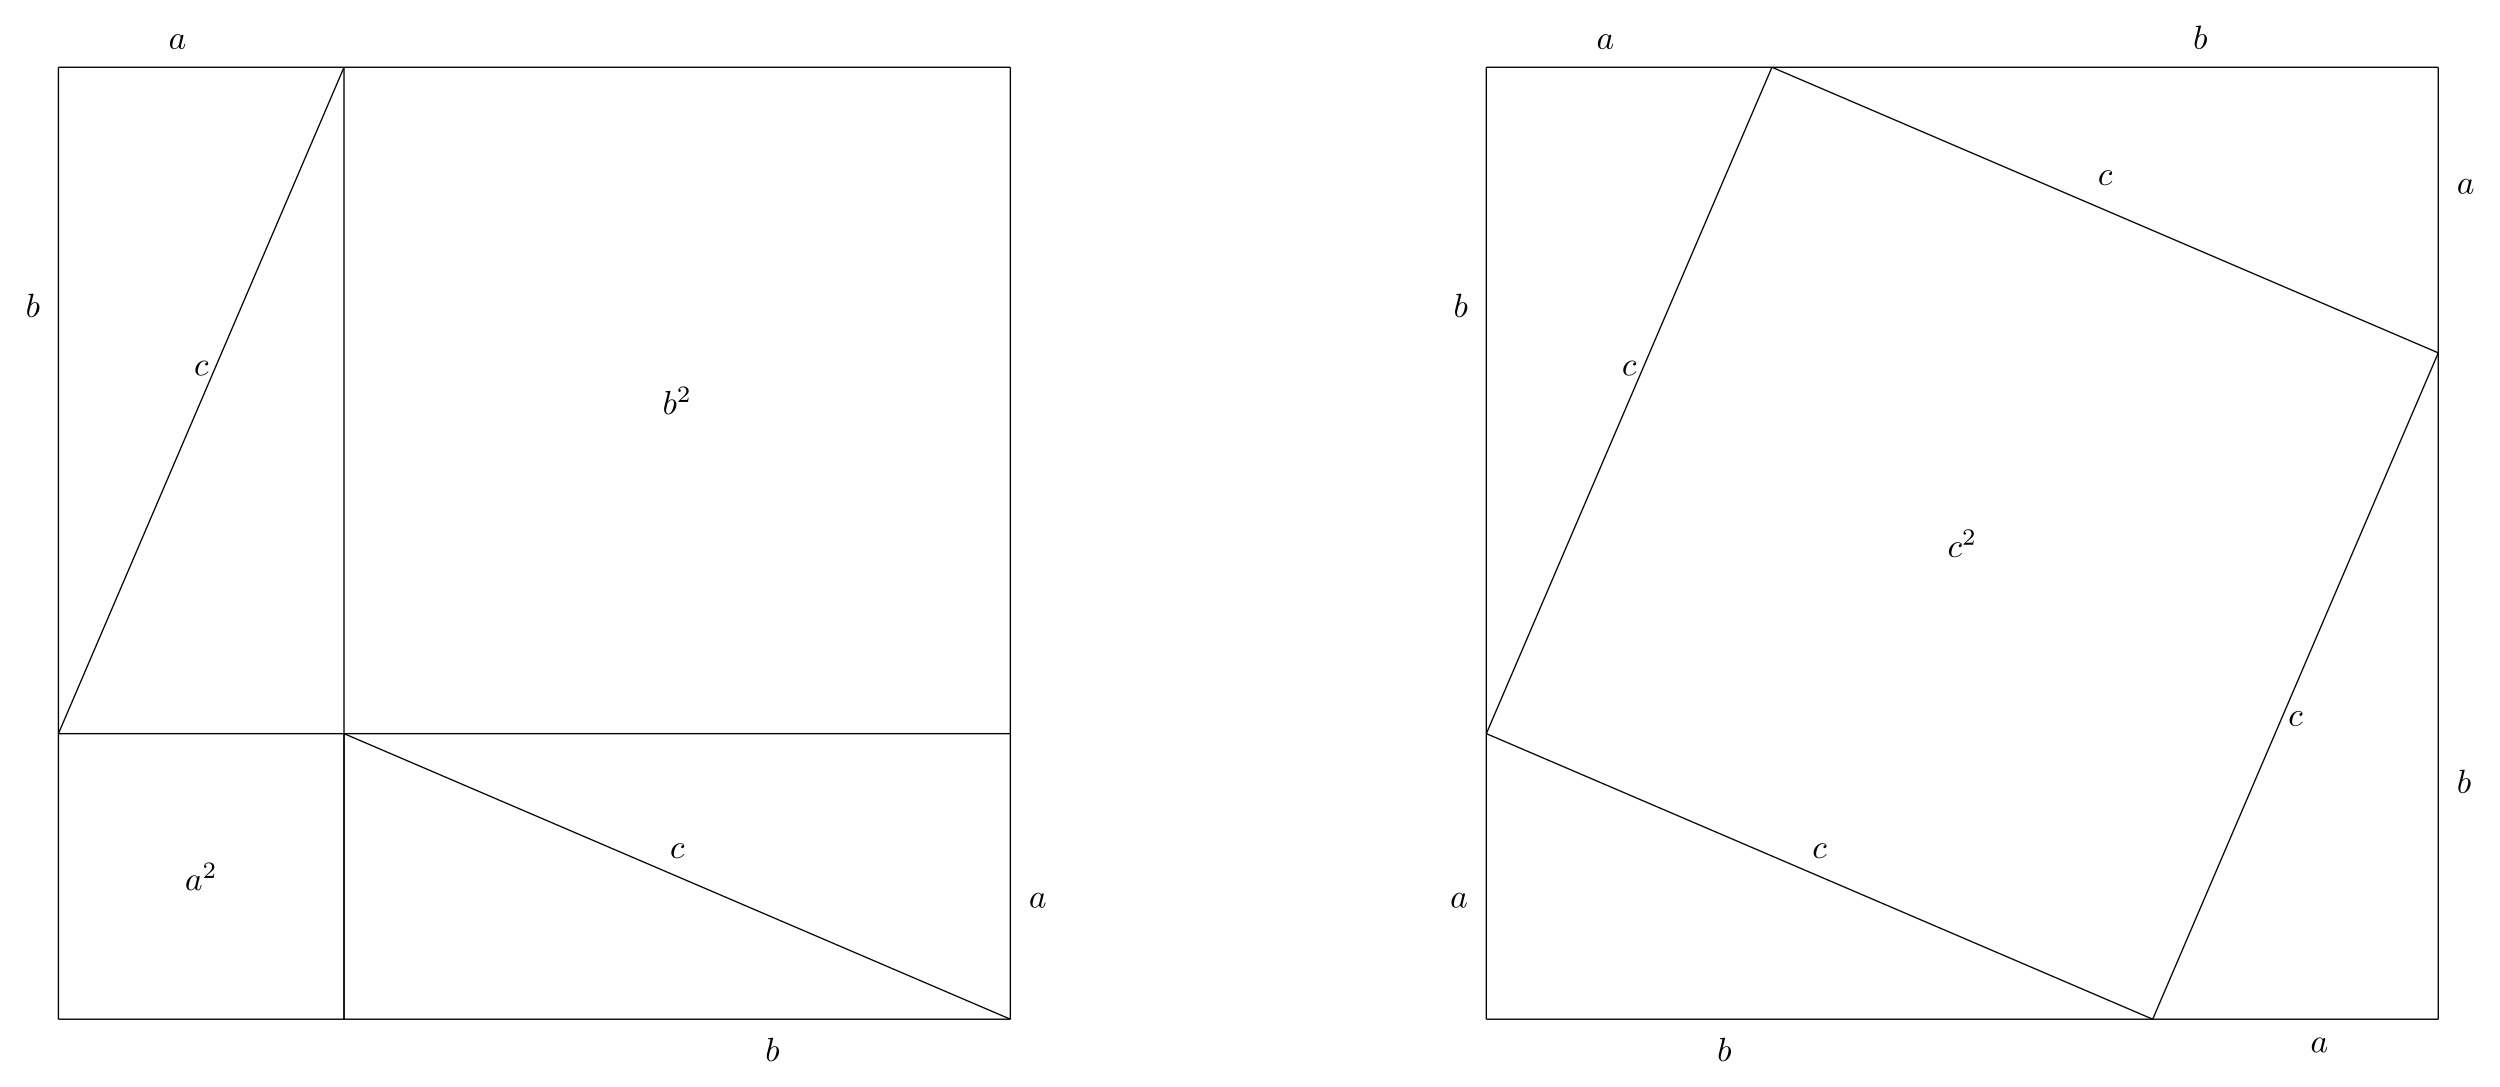
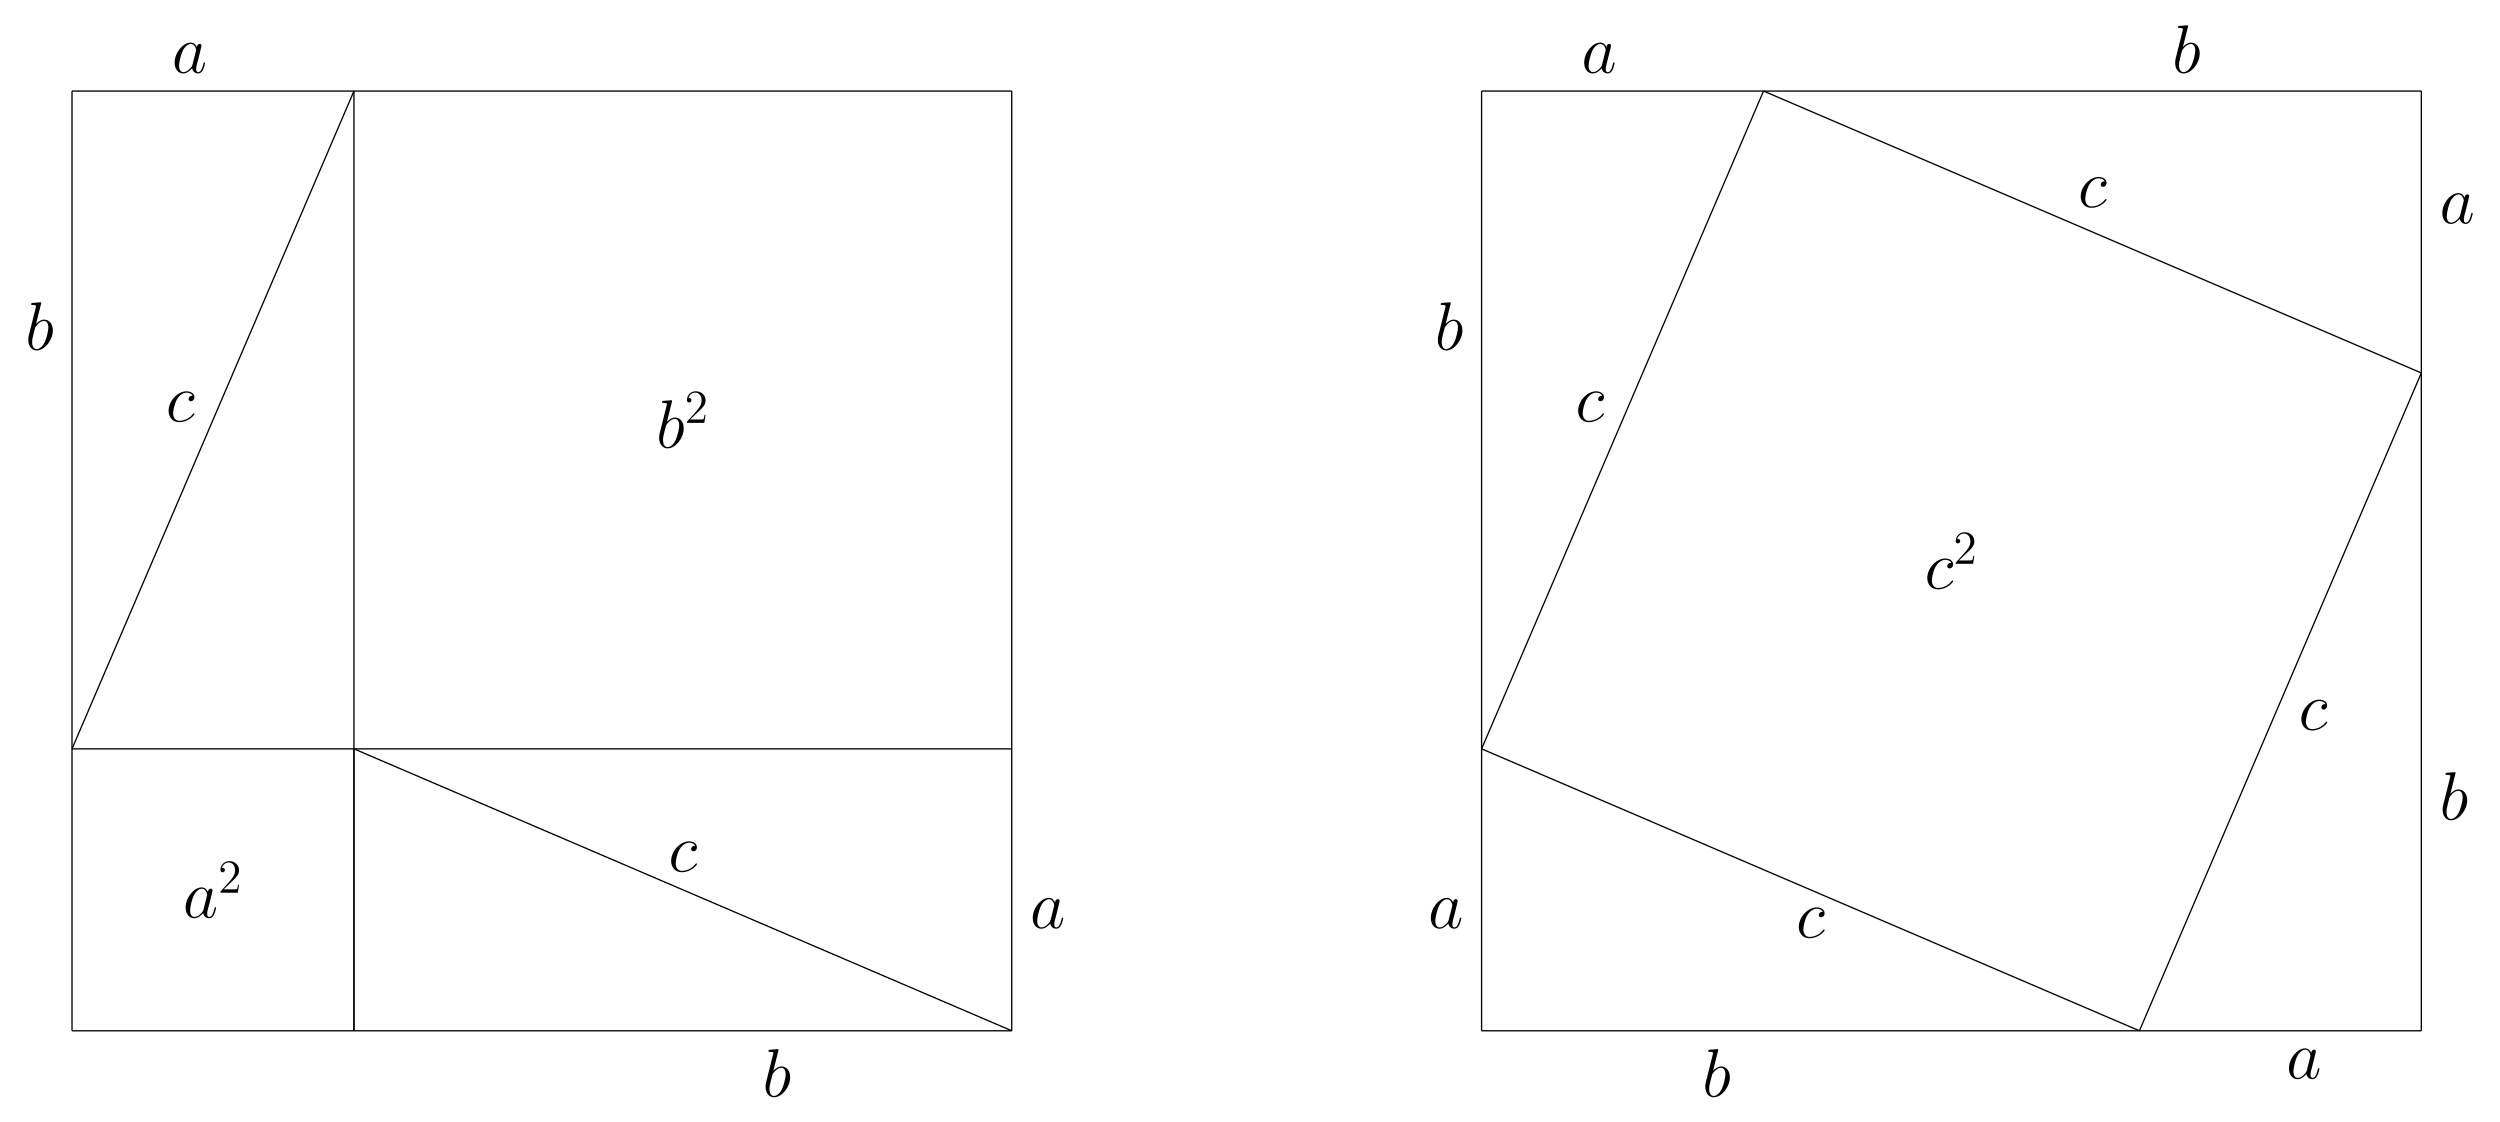
- <svg xmlns="http://www.w3.org/2000/svg" xmlns:xlink="http://www.w3.org/1999/xlink" width="744.447" height="323.546" viewBox="0 0 744.447 323.546">
+ <svg xmlns="http://www.w3.org/2000/svg" xmlns:xlink="http://www.w3.org/1999/xlink" width="754.128" height="338.407" viewBox="0 0 754.128 338.407">
  <defs>
    <g>
      <g id="glyph-0-0">
-         <path d="M 3.953 -3.781 C 3.781 -3.781 3.656 -3.781 3.516 -3.656 C 3.344 -3.5 3.328 -3.328 3.328 -3.266 C 3.328 -3.016 3.516 -2.906 3.703 -2.906 C 3.984 -2.906 4.25 -3.156 4.25 -3.547 C 4.25 -4.031 3.781 -4.406 3.078 -4.406 C 1.734 -4.406 0.406 -2.984 0.406 -1.578 C 0.406 -0.672 0.984 0.109 2.031 0.109 C 3.453 0.109 4.281 -0.953 4.281 -1.062 C 4.281 -1.125 4.234 -1.203 4.172 -1.203 C 4.109 -1.203 4.094 -1.172 4.031 -1.094 C 3.25 -0.109 2.156 -0.109 2.047 -0.109 C 1.422 -0.109 1.141 -0.594 1.141 -1.203 C 1.141 -1.609 1.344 -2.578 1.688 -3.188 C 2 -3.766 2.547 -4.188 3.094 -4.188 C 3.422 -4.188 3.812 -4.062 3.953 -3.781 Z M 3.953 -3.781 " />
+         <path d="M 8.078 -7.766 C 7.688 -7.766 7.5 -7.766 7.203 -7.516 C 7.078 -7.422 6.859 -7.109 6.859 -6.781 C 6.859 -6.359 7.172 -6.109 7.562 -6.109 C 8.062 -6.109 8.609 -6.531 8.609 -7.359 C 8.609 -8.344 7.656 -9.109 6.234 -9.109 C 3.531 -9.109 0.828 -6.156 0.828 -3.219 C 0.828 -1.422 1.938 0.203 4.047 0.203 C 6.859 0.203 8.641 -1.984 8.641 -2.25 C 8.641 -2.375 8.516 -2.484 8.422 -2.484 C 8.359 -2.484 8.344 -2.453 8.156 -2.266 C 6.844 -0.516 4.875 -0.203 4.094 -0.203 C 2.672 -0.203 2.203 -1.453 2.203 -2.484 C 2.203 -3.203 2.562 -5.203 3.312 -6.609 C 3.844 -7.578 4.953 -8.703 6.266 -8.703 C 6.531 -8.703 7.656 -8.656 8.078 -7.766 Z M 8.078 -7.766 " />
      </g>
      <g id="glyph-0-1">
-         <path d="M 3.719 -3.766 C 3.531 -4.141 3.25 -4.406 2.797 -4.406 C 1.641 -4.406 0.406 -2.938 0.406 -1.484 C 0.406 -0.547 0.953 0.109 1.719 0.109 C 1.922 0.109 2.422 0.062 3.016 -0.641 C 3.094 -0.219 3.453 0.109 3.922 0.109 C 4.281 0.109 4.5 -0.125 4.672 -0.438 C 4.828 -0.797 4.969 -1.406 4.969 -1.422 C 4.969 -1.531 4.875 -1.531 4.844 -1.531 C 4.75 -1.531 4.734 -1.484 4.703 -1.344 C 4.531 -0.703 4.359 -0.109 3.953 -0.109 C 3.672 -0.109 3.656 -0.375 3.656 -0.562 C 3.656 -0.781 3.672 -0.875 3.781 -1.312 C 3.891 -1.719 3.906 -1.828 4 -2.203 L 4.359 -3.594 C 4.422 -3.875 4.422 -3.891 4.422 -3.938 C 4.422 -4.109 4.312 -4.203 4.141 -4.203 C 3.891 -4.203 3.75 -3.984 3.719 -3.766 Z M 3.078 -1.188 C 3.016 -1 3.016 -0.984 2.875 -0.812 C 2.438 -0.266 2.031 -0.109 1.75 -0.109 C 1.25 -0.109 1.109 -0.656 1.109 -1.047 C 1.109 -1.547 1.422 -2.766 1.656 -3.234 C 1.969 -3.812 2.406 -4.188 2.812 -4.188 C 3.453 -4.188 3.594 -3.375 3.594 -3.312 C 3.594 -3.25 3.578 -3.188 3.562 -3.141 Z M 3.078 -1.188 " />
+         <path d="M 6.219 -2.453 C 6.109 -2.109 6.109 -2.062 5.828 -1.672 C 5.375 -1.094 4.469 -0.203 3.484 -0.203 C 2.641 -0.203 2.172 -0.969 2.172 -2.188 C 2.172 -3.328 2.812 -5.641 3.203 -6.5 C 3.906 -7.953 4.875 -8.703 5.688 -8.703 C 7.047 -8.703 7.312 -7 7.312 -6.844 C 7.312 -6.812 7.25 -6.547 7.234 -6.5 Z M 7.547 -7.75 C 7.312 -8.281 6.75 -9.109 5.688 -9.109 C 3.344 -9.109 0.828 -6.094 0.828 -3.031 C 0.828 -0.984 2.031 0.203 3.422 0.203 C 4.562 0.203 5.531 -0.688 6.109 -1.359 C 6.328 -0.141 7.297 0.203 7.906 0.203 C 8.531 0.203 9.031 -0.172 9.406 -0.906 C 9.734 -1.609 10.016 -2.875 10.016 -2.953 C 10.016 -3.062 9.938 -3.141 9.812 -3.141 C 9.625 -3.141 9.609 -3.031 9.516 -2.734 C 9.219 -1.516 8.812 -0.203 7.969 -0.203 C 7.375 -0.203 7.328 -0.75 7.328 -1.156 C 7.328 -1.625 7.391 -1.859 7.578 -2.672 C 7.719 -3.188 7.828 -3.641 8 -4.234 C 8.766 -7.328 8.938 -8.078 8.938 -8.203 C 8.938 -8.484 8.719 -8.719 8.406 -8.719 C 7.75 -8.719 7.578 -8 7.547 -7.75 Z M 7.547 -7.75 " />
      </g>
      <g id="glyph-0-2">
-         <path d="M 2.375 -6.812 C 2.375 -6.812 2.375 -6.922 2.25 -6.922 C 2.031 -6.922 1.297 -6.844 1.031 -6.812 C 0.953 -6.812 0.844 -6.797 0.844 -6.625 C 0.844 -6.5 0.938 -6.5 1.094 -6.5 C 1.562 -6.5 1.578 -6.438 1.578 -6.328 C 1.578 -6.266 1.5 -5.922 1.453 -5.719 L 0.625 -2.469 C 0.516 -1.969 0.469 -1.797 0.469 -1.453 C 0.469 -0.516 1 0.109 1.734 0.109 C 2.906 0.109 4.141 -1.375 4.141 -2.812 C 4.141 -3.719 3.609 -4.406 2.812 -4.406 C 2.359 -4.406 1.938 -4.109 1.641 -3.812 Z M 1.453 -3.047 C 1.5 -3.266 1.5 -3.281 1.594 -3.391 C 2.078 -4.031 2.531 -4.188 2.797 -4.188 C 3.156 -4.188 3.422 -3.891 3.422 -3.25 C 3.422 -2.656 3.094 -1.516 2.906 -1.141 C 2.578 -0.469 2.125 -0.109 1.734 -0.109 C 1.391 -0.109 1.062 -0.375 1.062 -1.109 C 1.062 -1.312 1.062 -1.5 1.219 -2.125 Z M 1.453 -3.047 " />
+         <path d="M 4.766 -13.812 C 4.797 -13.906 4.828 -14.031 4.828 -14.125 C 4.828 -14.328 4.625 -14.328 4.578 -14.328 C 4.562 -14.328 3.828 -14.281 3.453 -14.234 C 3.094 -14.219 2.781 -14.172 2.422 -14.156 C 1.922 -14.109 1.781 -14.094 1.781 -13.719 C 1.781 -13.516 1.984 -13.516 2.188 -13.516 C 3.25 -13.516 3.25 -13.328 3.25 -13.109 C 3.25 -12.969 3.078 -12.375 3 -12 L 2.5 -10.016 C 2.297 -9.188 1.109 -4.5 1.031 -4.125 C 0.922 -3.609 0.922 -3.266 0.922 -3 C 0.922 -0.891 2.109 0.203 3.453 0.203 C 5.844 0.203 8.328 -2.875 8.328 -5.859 C 8.328 -7.766 7.25 -9.109 5.703 -9.109 C 4.625 -9.109 3.656 -8.219 3.266 -7.812 Z M 3.469 -0.203 C 2.812 -0.203 2.094 -0.703 2.094 -2.312 C 2.094 -3 2.141 -3.391 2.516 -4.828 C 2.578 -5.109 2.906 -6.422 3 -6.688 C 3.031 -6.859 4.25 -8.703 5.656 -8.703 C 6.562 -8.703 6.984 -7.781 6.984 -6.719 C 6.984 -5.719 6.406 -3.391 5.891 -2.312 C 5.375 -1.203 4.422 -0.203 3.469 -0.203 Z M 3.469 -0.203 " />
      </g>
      <g id="glyph-1-0">
-         <path d="M 3.516 -1.266 L 3.281 -1.266 C 3.266 -1.109 3.188 -0.703 3.094 -0.641 C 3.047 -0.594 2.516 -0.594 2.406 -0.594 L 1.125 -0.594 C 1.859 -1.234 2.109 -1.438 2.516 -1.766 C 3.031 -2.172 3.516 -2.609 3.516 -3.266 C 3.516 -4.109 2.781 -4.625 1.891 -4.625 C 1.031 -4.625 0.438 -4.016 0.438 -3.375 C 0.438 -3.031 0.734 -2.984 0.812 -2.984 C 0.969 -2.984 1.172 -3.109 1.172 -3.359 C 1.172 -3.484 1.125 -3.734 0.766 -3.734 C 0.984 -4.219 1.453 -4.375 1.781 -4.375 C 2.484 -4.375 2.844 -3.828 2.844 -3.266 C 2.844 -2.656 2.406 -2.188 2.188 -1.938 L 0.516 -0.266 C 0.438 -0.203 0.438 -0.188 0.438 0 L 3.312 0 Z M 3.516 -1.266 " />
+         <path d="M 6.312 -2.406 L 6 -2.406 C 5.953 -2.172 5.844 -1.375 5.688 -1.141 C 5.594 -1.016 4.781 -1.016 4.344 -1.016 L 1.688 -1.016 C 2.078 -1.344 2.953 -2.266 3.328 -2.609 C 5.516 -4.625 6.312 -5.359 6.312 -6.781 C 6.312 -8.438 5 -9.531 3.344 -9.531 C 1.672 -9.531 0.703 -8.125 0.703 -6.891 C 0.703 -6.156 1.328 -6.156 1.375 -6.156 C 1.672 -6.156 2.047 -6.375 2.047 -6.828 C 2.047 -7.234 1.781 -7.5 1.375 -7.5 C 1.25 -7.5 1.219 -7.5 1.172 -7.484 C 1.453 -8.469 2.219 -9.125 3.156 -9.125 C 4.375 -9.125 5.125 -8.109 5.125 -6.781 C 5.125 -5.562 4.422 -4.5 3.594 -3.578 L 0.703 -0.344 L 0.703 0 L 5.938 0 Z M 6.312 -2.406 " />
      </g>
    </g>
    <clipPath id="clip-0">
-       <path clip-rule="nonzero" d="M 0 0 L 744.445 0 L 744.445 323.547 L 0 323.547 Z M 0 0 " />
+       <path clip-rule="nonzero" d="M 0 0 L 754.129 0 L 754.129 338.406 L 0 338.406 Z M 0 0 " />
    </clipPath>
  </defs>
  <g clip-path="url(#clip-0)">
-     <path fill-rule="nonzero" fill="rgb(100%, 100%, 100%)" fill-opacity="1" d="M 0 323.547 L 0 -0.004 L 744.457 -0.004 L 744.457 323.547 Z M 0 323.547 " />
+     <path fill-rule="nonzero" fill="rgb(100%, 100%, 100%)" fill-opacity="1" d="M 0 338.406 L 0 -0.004 L 754.137 -0.004 L 754.137 338.406 Z M 0 338.406 " />
  </g>
-   <path fill="none" stroke-width="0.399" stroke-linecap="butt" stroke-linejoin="miter" stroke="rgb(0%, 0%, 0%)" stroke-opacity="1" stroke-miterlimit="10" d="M 0 85.04 L 283.469 85.04 " transform="matrix(1, 0, 0, -1, 17.398, 303.505)" />
-   <path fill="none" stroke-width="0.399" stroke-linecap="butt" stroke-linejoin="miter" stroke="rgb(0%, 0%, 0%)" stroke-opacity="1" stroke-miterlimit="10" d="M 85.04 0.001 L 85.04 85.04 " transform="matrix(1, 0, 0, -1, 17.398, 303.505)" />
-   <path fill="none" stroke-width="0.399" stroke-linecap="butt" stroke-linejoin="miter" stroke="rgb(0%, 0%, 0%)" stroke-opacity="1" stroke-miterlimit="10" d="M 85.04 0.001 L 85.04 283.47 " transform="matrix(1, 0, 0, -1, 17.398, 303.505)" />
-   <path fill="none" stroke-width="0.399" stroke-linecap="butt" stroke-linejoin="miter" stroke="rgb(0%, 0%, 0%)" stroke-opacity="1" stroke-miterlimit="10" d="M 0 85.04 L 85.04 283.47 " transform="matrix(1, 0, 0, -1, 17.398, 303.505)" />
+   <path fill="none" stroke-width="0.399" stroke-linecap="butt" stroke-linejoin="miter" stroke="rgb(0%, 0%, 0%)" stroke-opacity="1" stroke-miterlimit="10" d="M -0.001 85.041 L 283.467 85.041 " transform="matrix(1, 0, 0, -1, 21.724, 310.936)" />
+   <path fill="none" stroke-width="0.399" stroke-linecap="butt" stroke-linejoin="miter" stroke="rgb(0%, 0%, 0%)" stroke-opacity="1" stroke-miterlimit="10" d="M 85.042 -0.002 L 85.042 85.041 " transform="matrix(1, 0, 0, -1, 21.724, 310.936)" />
+   <path fill="none" stroke-width="0.399" stroke-linecap="butt" stroke-linejoin="miter" stroke="rgb(0%, 0%, 0%)" stroke-opacity="1" stroke-miterlimit="10" d="M 85.042 -0.002 L 85.042 283.467 " transform="matrix(1, 0, 0, -1, 21.724, 310.936)" />
+   <path fill="none" stroke-width="0.399" stroke-linecap="butt" stroke-linejoin="miter" stroke="rgb(0%, 0%, 0%)" stroke-opacity="1" stroke-miterlimit="10" d="M -0.001 85.041 L 85.042 283.467 " transform="matrix(1, 0, 0, -1, 21.724, 310.936)" />
  <g fill="rgb(0%, 0%, 0%)" fill-opacity="1">
-     <use xlink:href="#glyph-0-0" x="57.762" y="111.749" />
+     <use xlink:href="#glyph-0-0" x="50.024" y="127.147" />
  </g>
-   <path fill="none" stroke-width="0.399" stroke-linecap="butt" stroke-linejoin="miter" stroke="rgb(0%, 0%, 0%)" stroke-opacity="1" stroke-miterlimit="10" d="M 85.04 85.04 L 283.469 0.001 " transform="matrix(1, 0, 0, -1, 17.398, 303.505)" />
+   <path fill="none" stroke-width="0.399" stroke-linecap="butt" stroke-linejoin="miter" stroke="rgb(0%, 0%, 0%)" stroke-opacity="1" stroke-miterlimit="10" d="M 85.042 85.041 L 283.467 -0.002 " transform="matrix(1, 0, 0, -1, 21.724, 310.936)" />
  <g fill="rgb(0%, 0%, 0%)" fill-opacity="1">
-     <use xlink:href="#glyph-0-0" x="199.494" y="255.473" />
+     <use xlink:href="#glyph-0-0" x="201.623" y="262.904" />
  </g>
  <g fill="rgb(0%, 0%, 0%)" fill-opacity="1">
-     <use xlink:href="#glyph-0-1" x="55.05" y="265.04" />
+     <use xlink:href="#glyph-0-1" x="55.173" y="276.788" />
  </g>
  <g fill="rgb(0%, 0%, 0%)" fill-opacity="1">
-     <use xlink:href="#glyph-1-0" x="60.316" y="261.425" />
+     <use xlink:href="#glyph-1-0" x="65.793" y="269.29" />
  </g>
  <g fill="rgb(0%, 0%, 0%)" fill-opacity="1">
-     <use xlink:href="#glyph-0-2" x="197.277" y="123.308" />
+     <use xlink:href="#glyph-0-2" x="197.914" y="135.056" />
  </g>
  <g fill="rgb(0%, 0%, 0%)" fill-opacity="1">
-     <use xlink:href="#glyph-1-0" x="201.553" y="119.693" />
+     <use xlink:href="#glyph-1-0" x="206.516" y="127.557" />
  </g>
-   <path fill="none" stroke-width="0.399" stroke-linecap="butt" stroke-linejoin="miter" stroke="rgb(0%, 0%, 0%)" stroke-opacity="1" stroke-miterlimit="10" d="M 0 0.001 L 283.469 0.001 " transform="matrix(1, 0, 0, -1, 17.398, 303.505)" />
+   <path fill="none" stroke-width="0.399" stroke-linecap="butt" stroke-linejoin="miter" stroke="rgb(0%, 0%, 0%)" stroke-opacity="1" stroke-miterlimit="10" d="M -0.001 -0.002 L 283.467 -0.002 " transform="matrix(1, 0, 0, -1, 21.724, 310.936)" />
  <g fill="rgb(0%, 0%, 0%)" fill-opacity="1">
-     <use xlink:href="#glyph-0-2" x="227.858" y="315.936" />
+     <use xlink:href="#glyph-0-2" x="230.022" y="330.797" />
  </g>
-   <path fill="none" stroke-width="0.399" stroke-linecap="butt" stroke-linejoin="miter" stroke="rgb(0%, 0%, 0%)" stroke-opacity="1" stroke-miterlimit="10" d="M 0 0.001 L 0 283.47 " transform="matrix(1, 0, 0, -1, 17.398, 303.505)" />
+   <path fill="none" stroke-width="0.399" stroke-linecap="butt" stroke-linejoin="miter" stroke="rgb(0%, 0%, 0%)" stroke-opacity="1" stroke-miterlimit="10" d="M -0.001 -0.002 L -0.001 283.467 " transform="matrix(1, 0, 0, -1, 21.724, 310.936)" />
  <g fill="rgb(0%, 0%, 0%)" fill-opacity="1">
-     <use xlink:href="#glyph-0-2" x="7.61" y="94.366" />
+     <use xlink:href="#glyph-0-2" x="7.61" y="105.512" />
  </g>
-   <path fill="none" stroke-width="0.399" stroke-linecap="butt" stroke-linejoin="miter" stroke="rgb(0%, 0%, 0%)" stroke-opacity="1" stroke-miterlimit="10" d="M 283.469 0.001 L 283.469 283.47 " transform="matrix(1, 0, 0, -1, 17.398, 303.505)" />
+   <path fill="none" stroke-width="0.399" stroke-linecap="butt" stroke-linejoin="miter" stroke="rgb(0%, 0%, 0%)" stroke-opacity="1" stroke-miterlimit="10" d="M 283.467 -0.002 L 283.467 283.467 " transform="matrix(1, 0, 0, -1, 21.724, 310.936)" />
  <g fill="rgb(0%, 0%, 0%)" fill-opacity="1">
-     <use xlink:href="#glyph-0-1" x="306.375" y="270.217" />
+     <use xlink:href="#glyph-0-1" x="310.701" y="279.951" />
  </g>
-   <path fill="none" stroke-width="0.399" stroke-linecap="butt" stroke-linejoin="miter" stroke="rgb(0%, 0%, 0%)" stroke-opacity="1" stroke-miterlimit="10" d="M 0 283.47 L 283.469 283.47 " transform="matrix(1, 0, 0, -1, 17.398, 303.505)" />
+   <path fill="none" stroke-width="0.399" stroke-linecap="butt" stroke-linejoin="miter" stroke="rgb(0%, 0%, 0%)" stroke-opacity="1" stroke-miterlimit="10" d="M -0.001 283.467 L 283.467 283.467 " transform="matrix(1, 0, 0, -1, 21.724, 310.936)" />
  <g fill="rgb(0%, 0%, 0%)" fill-opacity="1">
-     <use xlink:href="#glyph-0-1" x="50.198" y="14.528" />
+     <use xlink:href="#glyph-0-1" x="51.847" y="21.959" />
  </g>
-   <path fill="none" stroke-width="0.399" stroke-linecap="butt" stroke-linejoin="miter" stroke="rgb(0%, 0%, 0%)" stroke-opacity="1" stroke-miterlimit="10" d="M 425.204 0.001 L 708.668 0.001 " transform="matrix(1, 0, 0, -1, 17.398, 303.505)" />
+   <path fill="none" stroke-width="0.399" stroke-linecap="butt" stroke-linejoin="miter" stroke="rgb(0%, 0%, 0%)" stroke-opacity="1" stroke-miterlimit="10" d="M 425.202 -0.002 L 708.671 -0.002 " transform="matrix(1, 0, 0, -1, 21.724, 310.936)" />
  <g fill="rgb(0%, 0%, 0%)" fill-opacity="1">
-     <use xlink:href="#glyph-0-1" x="687.993" y="313.307" />
+     <use xlink:href="#glyph-0-1" x="689.642" y="325.344" />
  </g>
  <g fill="rgb(0%, 0%, 0%)" fill-opacity="1">
-     <use xlink:href="#glyph-0-2" x="511.323" y="315.936" />
+     <use xlink:href="#glyph-0-2" x="513.486" y="330.797" />
  </g>
-   <path fill="none" stroke-width="0.399" stroke-linecap="butt" stroke-linejoin="miter" stroke="rgb(0%, 0%, 0%)" stroke-opacity="1" stroke-miterlimit="10" d="M 425.204 0.001 L 425.204 283.47 " transform="matrix(1, 0, 0, -1, 17.398, 303.505)" />
+   <path fill="none" stroke-width="0.399" stroke-linecap="butt" stroke-linejoin="miter" stroke="rgb(0%, 0%, 0%)" stroke-opacity="1" stroke-miterlimit="10" d="M 425.202 -0.002 L 425.202 283.467 " transform="matrix(1, 0, 0, -1, 21.724, 310.936)" />
  <g fill="rgb(0%, 0%, 0%)" fill-opacity="1">
-     <use xlink:href="#glyph-0-2" x="432.807" y="94.366" />
+     <use xlink:href="#glyph-0-2" x="432.807" y="105.512" />
  </g>
  <g fill="rgb(0%, 0%, 0%)" fill-opacity="1">
-     <use xlink:href="#glyph-0-1" x="431.816" y="270.217" />
+     <use xlink:href="#glyph-0-1" x="430.788" y="279.951" />
  </g>
-   <path fill="none" stroke-width="0.399" stroke-linecap="butt" stroke-linejoin="miter" stroke="rgb(0%, 0%, 0%)" stroke-opacity="1" stroke-miterlimit="10" d="M 708.668 0.001 L 708.668 283.47 " transform="matrix(1, 0, 0, -1, 17.398, 303.505)" />
+   <path fill="none" stroke-width="0.399" stroke-linecap="butt" stroke-linejoin="miter" stroke="rgb(0%, 0%, 0%)" stroke-opacity="1" stroke-miterlimit="10" d="M 708.671 -0.002 L 708.671 283.467 " transform="matrix(1, 0, 0, -1, 21.724, 310.936)" />
  <g fill="rgb(0%, 0%, 0%)" fill-opacity="1">
-     <use xlink:href="#glyph-0-2" x="731.571" y="236.098" />
+     <use xlink:href="#glyph-0-2" x="735.898" y="247.244" />
  </g>
  <g fill="rgb(0%, 0%, 0%)" fill-opacity="1">
-     <use xlink:href="#glyph-0-1" x="731.571" y="57.619" />
+     <use xlink:href="#glyph-0-1" x="735.898" y="67.353" />
  </g>
-   <path fill="none" stroke-width="0.399" stroke-linecap="butt" stroke-linejoin="miter" stroke="rgb(0%, 0%, 0%)" stroke-opacity="1" stroke-miterlimit="10" d="M 425.204 283.47 L 708.668 283.47 " transform="matrix(1, 0, 0, -1, 17.398, 303.505)" />
+   <path fill="none" stroke-width="0.399" stroke-linecap="butt" stroke-linejoin="miter" stroke="rgb(0%, 0%, 0%)" stroke-opacity="1" stroke-miterlimit="10" d="M 425.202 283.467 L 708.671 283.467 " transform="matrix(1, 0, 0, -1, 21.724, 310.936)" />
  <g fill="rgb(0%, 0%, 0%)" fill-opacity="1">
-     <use xlink:href="#glyph-0-1" x="475.395" y="14.528" />
+     <use xlink:href="#glyph-0-1" x="477.044" y="21.959" />
  </g>
  <g fill="rgb(0%, 0%, 0%)" fill-opacity="1">
-     <use xlink:href="#glyph-0-2" x="653.055" y="14.528" />
+     <use xlink:href="#glyph-0-2" x="655.218" y="21.959" />
  </g>
-   <path fill="none" stroke-width="0.399" stroke-linecap="butt" stroke-linejoin="miter" stroke="rgb(0%, 0%, 0%)" stroke-opacity="1" stroke-miterlimit="10" d="M 425.204 85.04 L 510.243 283.47 " transform="matrix(1, 0, 0, -1, 17.398, 303.505)" />
+   <path fill="none" stroke-width="0.399" stroke-linecap="butt" stroke-linejoin="miter" stroke="rgb(0%, 0%, 0%)" stroke-opacity="1" stroke-miterlimit="10" d="M 425.202 85.041 L 510.241 283.467 " transform="matrix(1, 0, 0, -1, 21.724, 310.936)" />
  <g fill="rgb(0%, 0%, 0%)" fill-opacity="1">
-     <use xlink:href="#glyph-0-0" x="482.959" y="111.748" />
+     <use xlink:href="#glyph-0-0" x="475.221" y="127.147" />
  </g>
-   <path fill="none" stroke-width="0.399" stroke-linecap="butt" stroke-linejoin="miter" stroke="rgb(0%, 0%, 0%)" stroke-opacity="1" stroke-miterlimit="10" d="M 425.204 85.04 L 623.629 0.001 " transform="matrix(1, 0, 0, -1, 17.398, 303.505)" />
+   <path fill="none" stroke-width="0.399" stroke-linecap="butt" stroke-linejoin="miter" stroke="rgb(0%, 0%, 0%)" stroke-opacity="1" stroke-miterlimit="10" d="M 425.202 85.041 L 623.631 -0.002 " transform="matrix(1, 0, 0, -1, 21.724, 310.936)" />
  <g fill="rgb(0%, 0%, 0%)" fill-opacity="1">
-     <use xlink:href="#glyph-0-0" x="539.651" y="255.473" />
+     <use xlink:href="#glyph-0-0" x="541.78" y="282.825" />
  </g>
-   <path fill="none" stroke-width="0.399" stroke-linecap="butt" stroke-linejoin="miter" stroke="rgb(0%, 0%, 0%)" stroke-opacity="1" stroke-miterlimit="10" d="M 623.629 0.001 L 708.668 198.427 " transform="matrix(1, 0, 0, -1, 17.398, 303.505)" />
+   <path fill="none" stroke-width="0.399" stroke-linecap="butt" stroke-linejoin="miter" stroke="rgb(0%, 0%, 0%)" stroke-opacity="1" stroke-miterlimit="10" d="M 623.631 -0.002 L 708.671 198.428 " transform="matrix(1, 0, 0, -1, 21.724, 310.936)" />
  <g fill="rgb(0%, 0%, 0%)" fill-opacity="1">
-     <use xlink:href="#glyph-0-0" x="681.384" y="216.087" />
+     <use xlink:href="#glyph-0-0" x="693.378" y="220.156" />
  </g>
-   <path fill="none" stroke-width="0.399" stroke-linecap="butt" stroke-linejoin="miter" stroke="rgb(0%, 0%, 0%)" stroke-opacity="1" stroke-miterlimit="10" d="M 510.243 283.47 L 708.668 198.427 " transform="matrix(1, 0, 0, -1, 17.398, 303.505)" />
+   <path fill="none" stroke-width="0.399" stroke-linecap="butt" stroke-linejoin="miter" stroke="rgb(0%, 0%, 0%)" stroke-opacity="1" stroke-miterlimit="10" d="M 510.241 283.467 L 708.671 198.428 " transform="matrix(1, 0, 0, -1, 21.724, 310.936)" />
  <g fill="rgb(0%, 0%, 0%)" fill-opacity="1">
-     <use xlink:href="#glyph-0-0" x="624.691" y="55.056" />
+     <use xlink:href="#glyph-0-0" x="626.819" y="62.486" />
  </g>
  <g fill="rgb(0%, 0%, 0%)" fill-opacity="1">
-     <use xlink:href="#glyph-0-0" x="579.936" y="165.828" />
+     <use xlink:href="#glyph-0-0" x="580.539" y="177.575" />
  </g>
  <g fill="rgb(0%, 0%, 0%)" fill-opacity="1">
-     <use xlink:href="#glyph-1-0" x="584.248" y="162.212" />
+     <use xlink:href="#glyph-1-0" x="589.246" y="170.077" />
  </g>
</svg>
